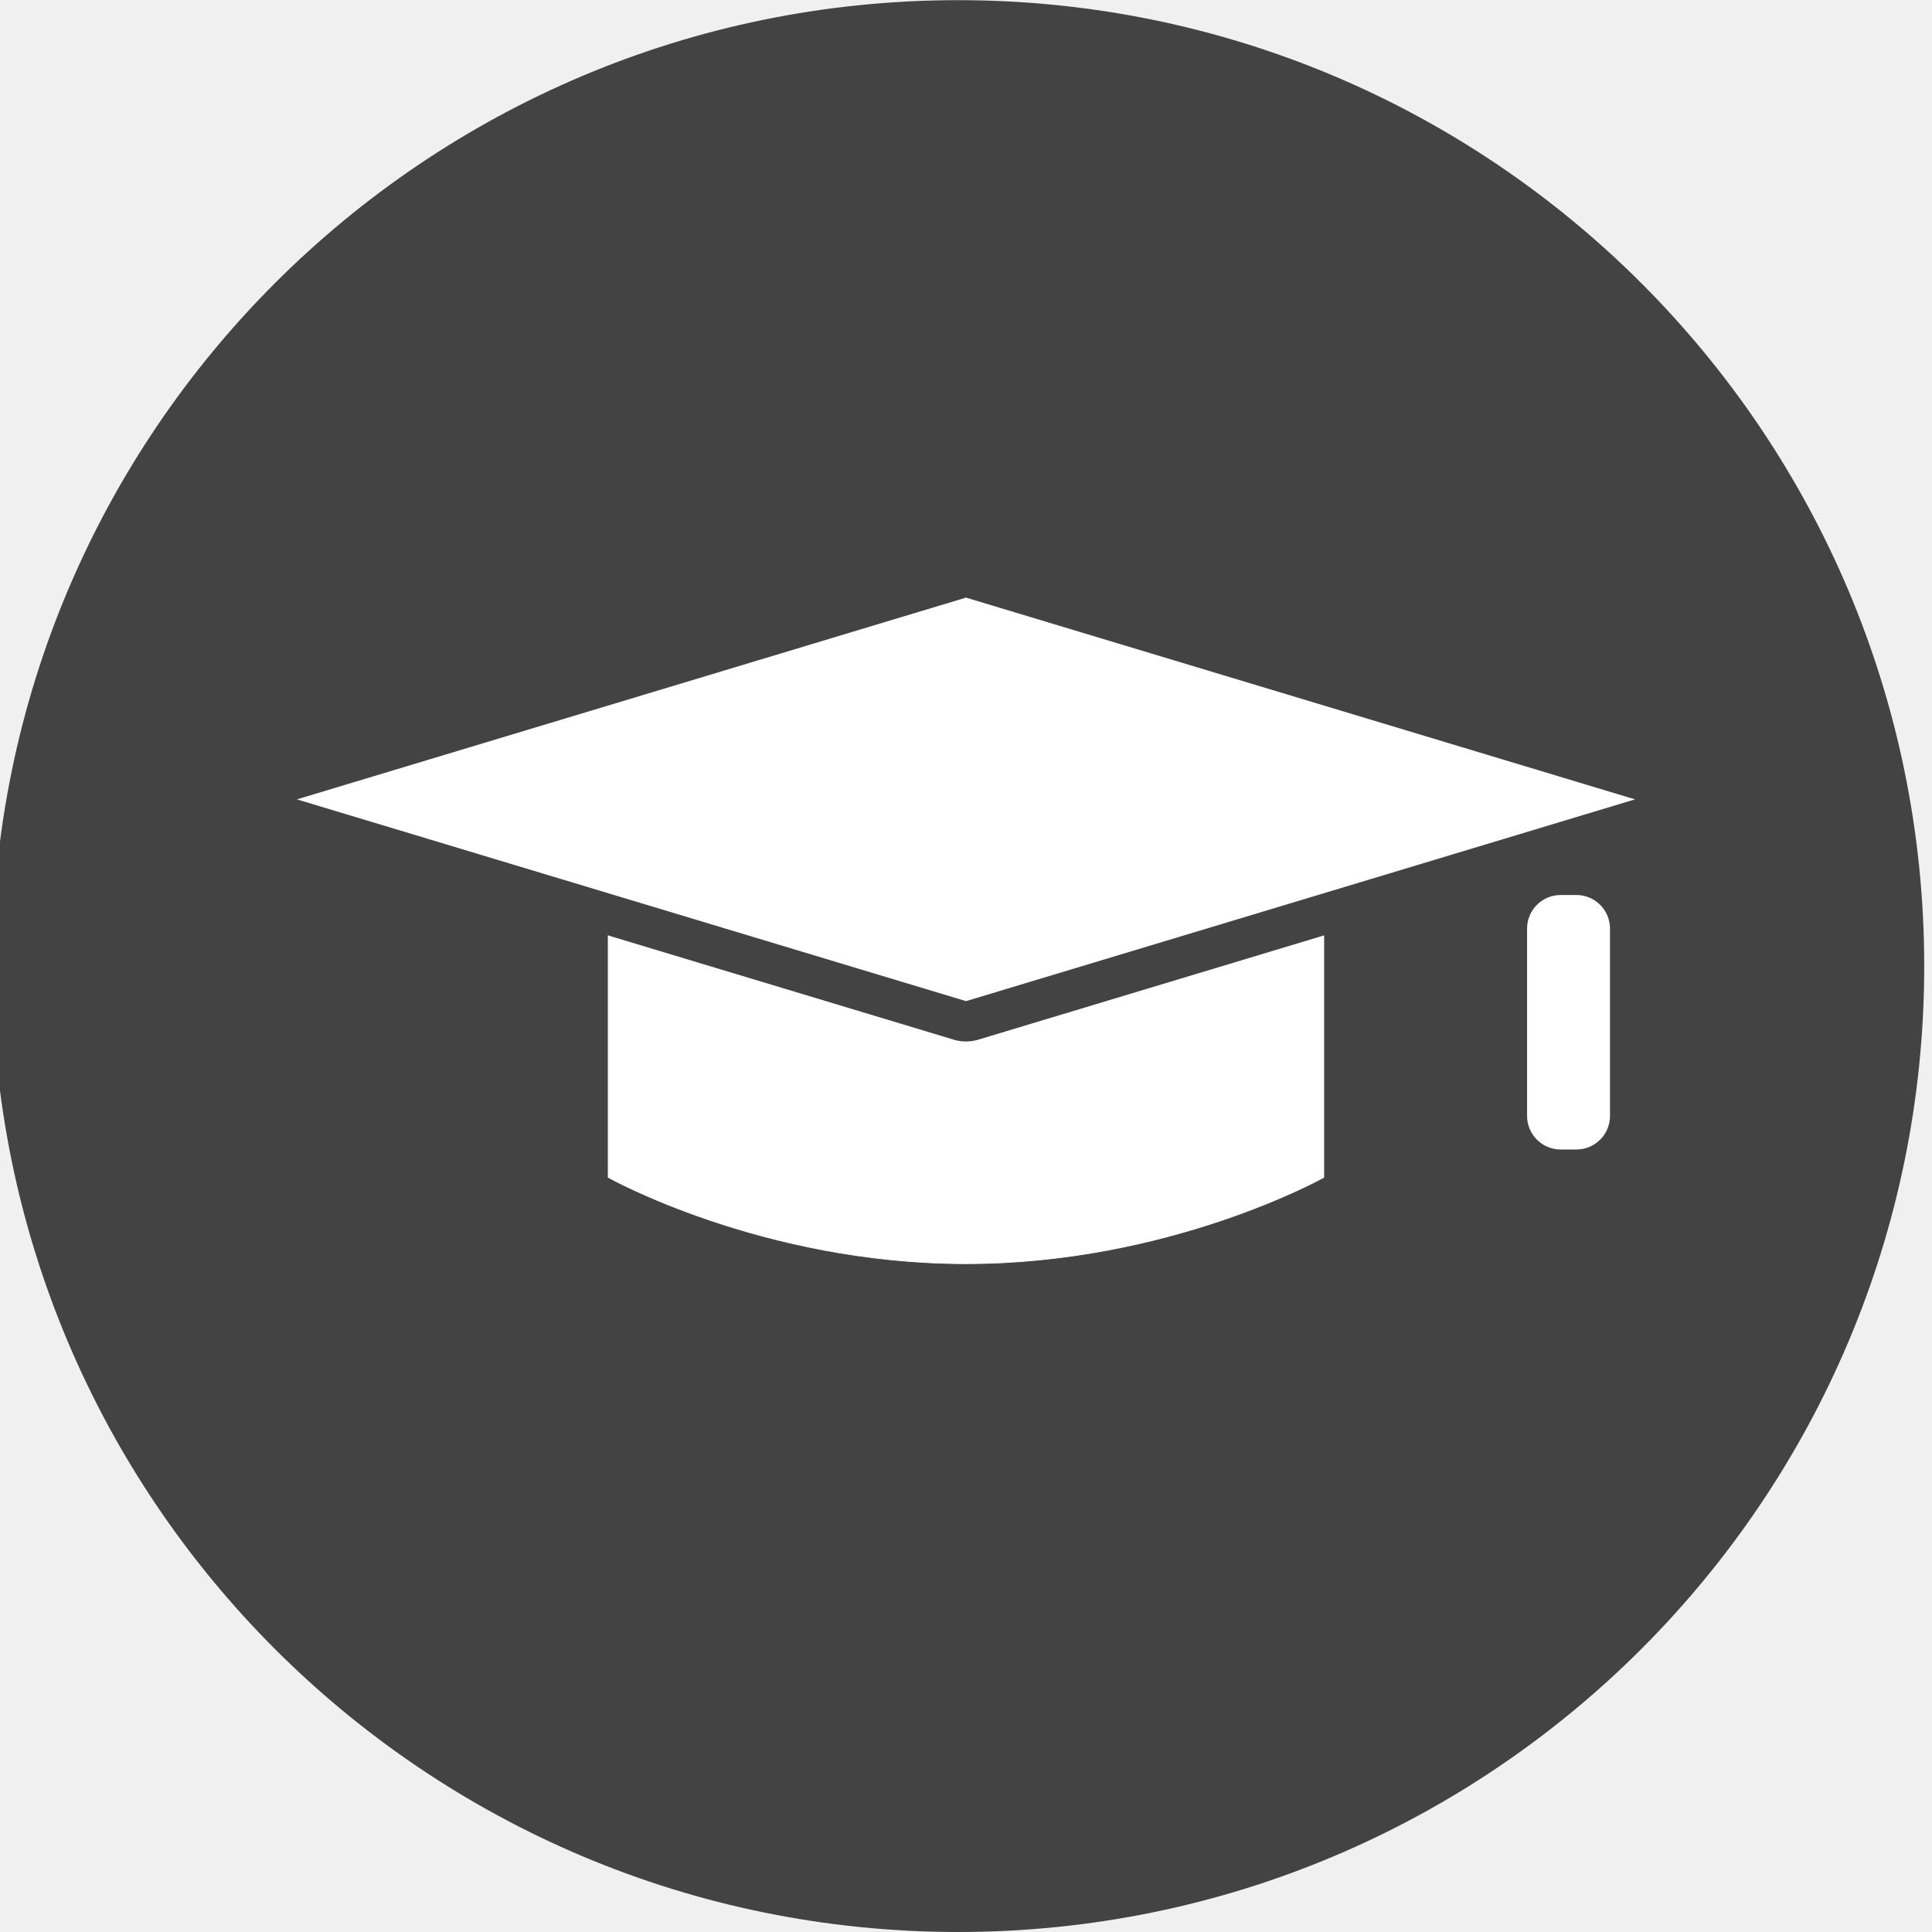
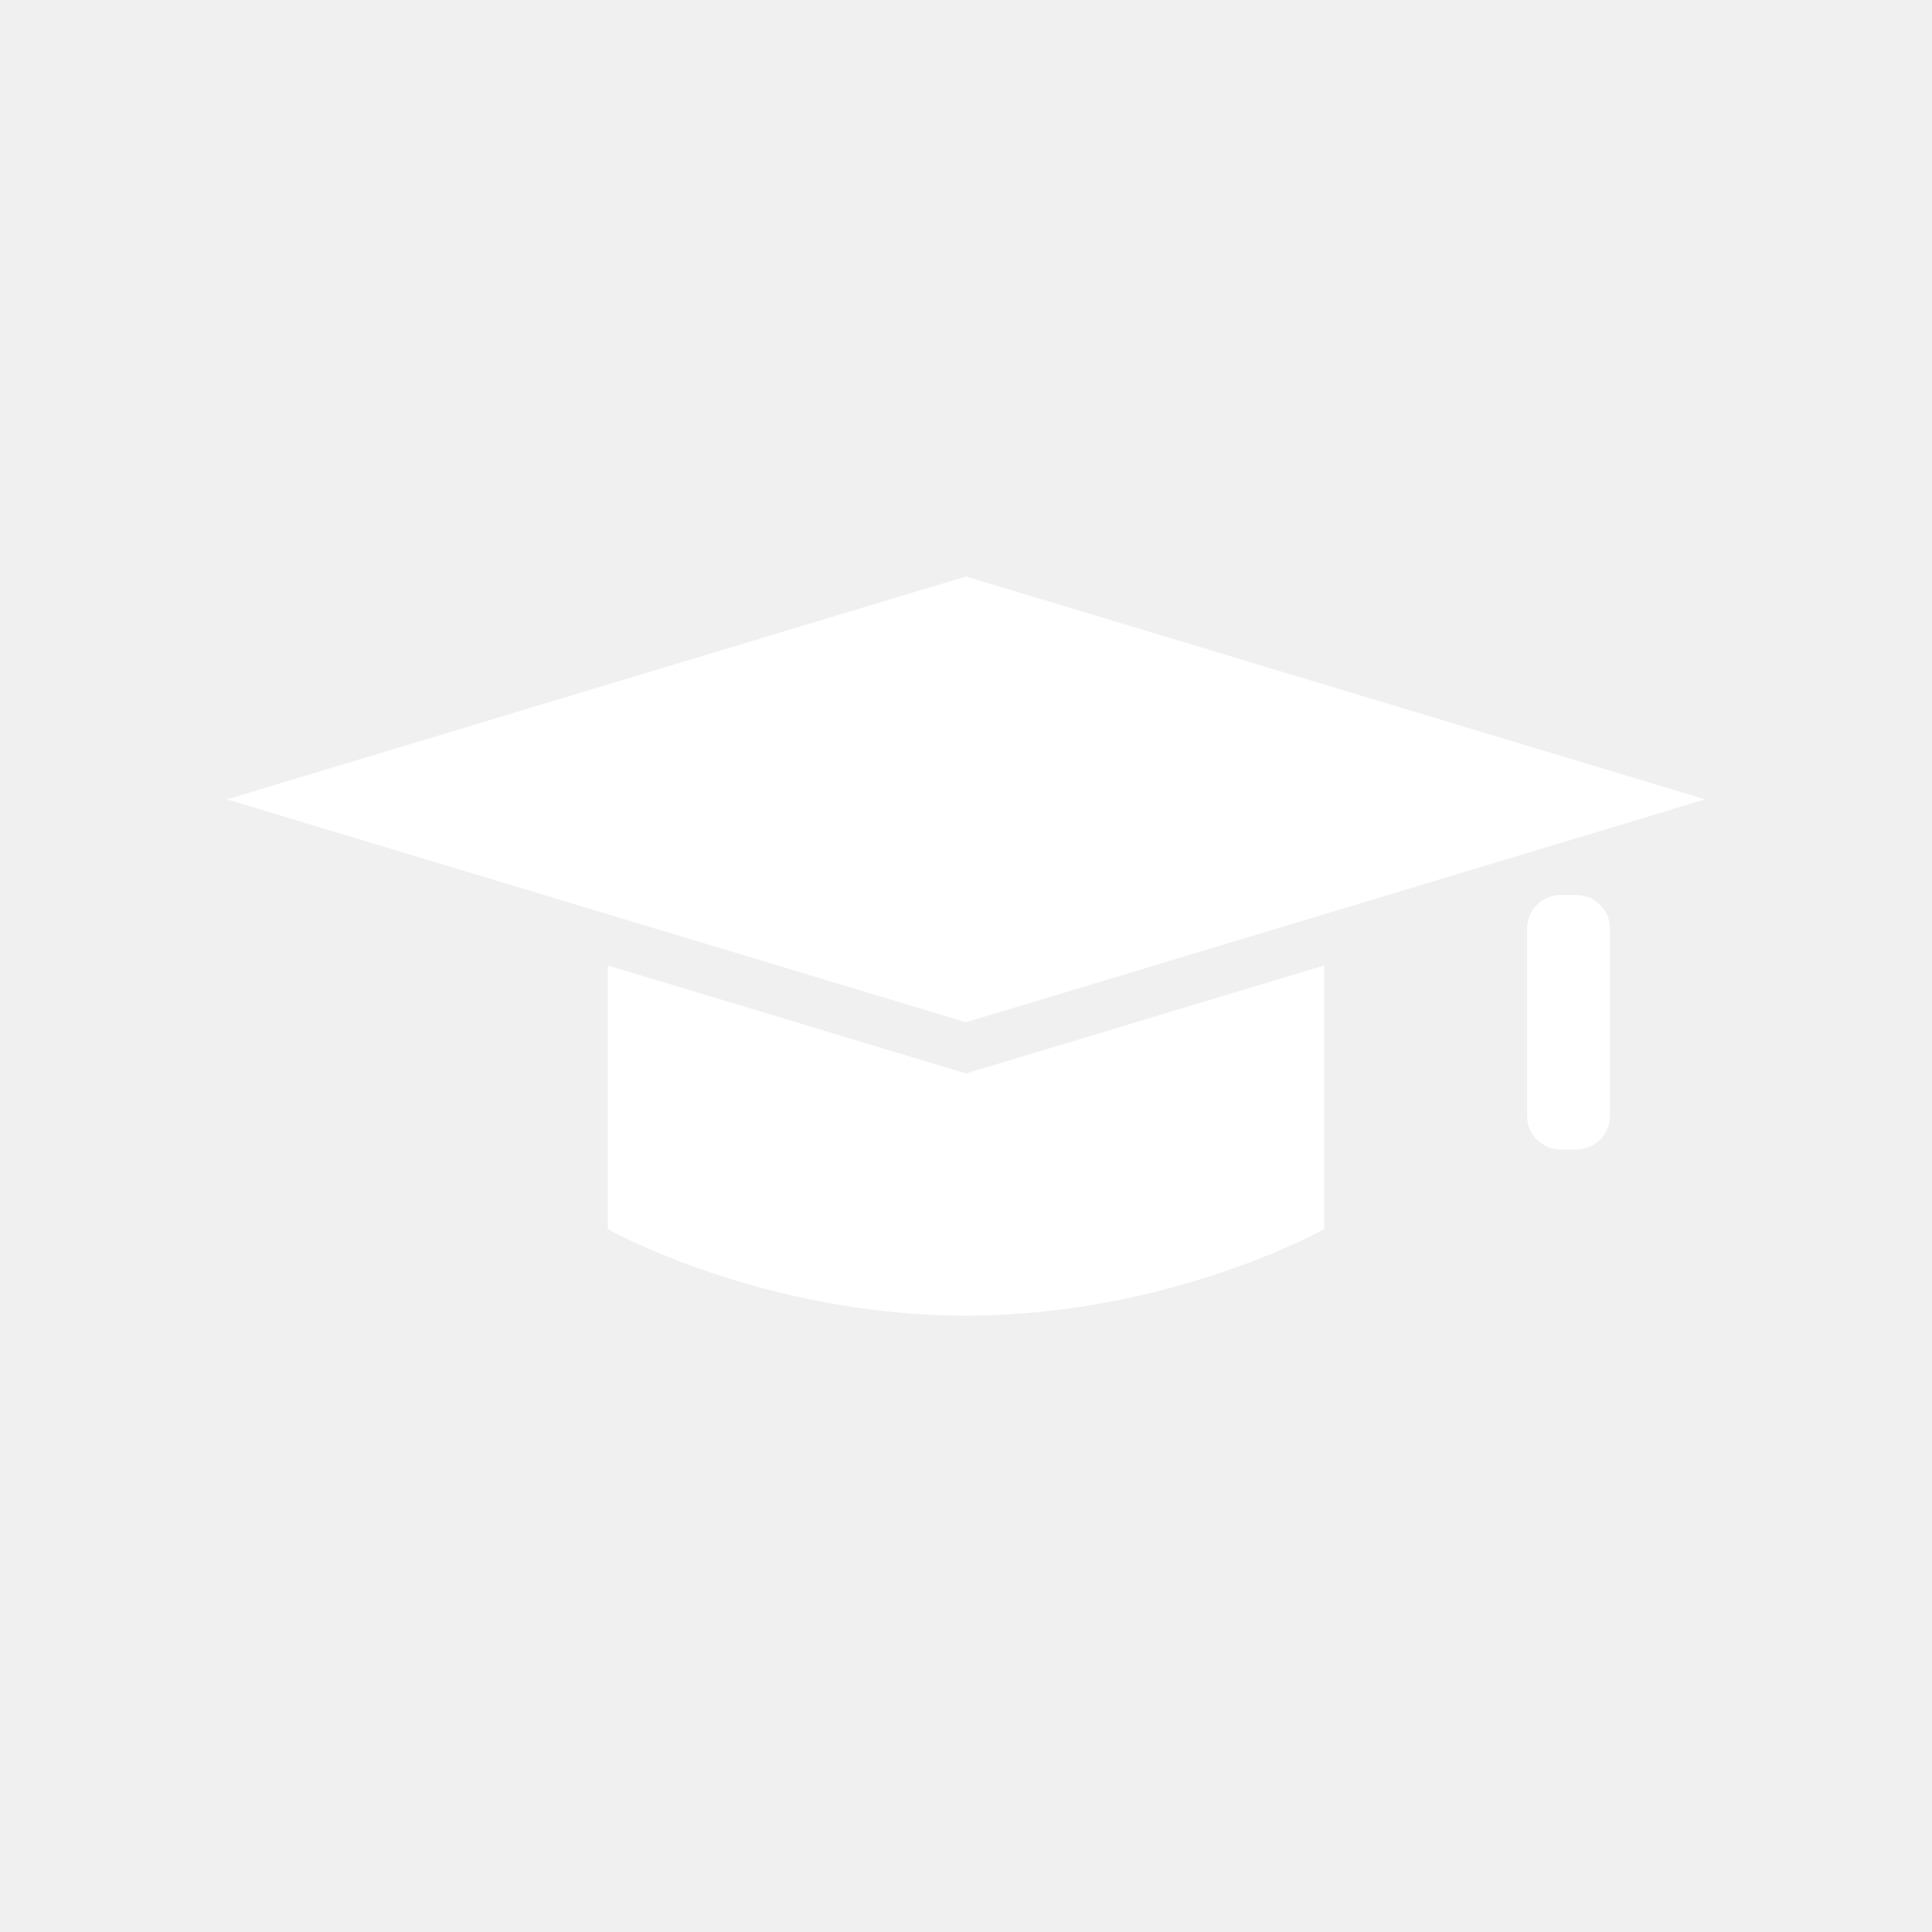
<svg xmlns="http://www.w3.org/2000/svg" width="100%" height="100%" viewBox="0 0 1800 1800" version="1.1" xml:space="preserve" style="fill-rule:evenodd;clip-rule:evenodd;stroke-linecap:round;stroke-linejoin:round;stroke-miterlimit:1.5;">
-   <g id="Layer3">
-     <g>
-       <g transform="matrix(2.0104,4.89151e-06,4.76646e-06,2.01004,-1301.93,-1252.2)">
-         <circle cx="1091.62" cy="1070.76" r="447.713" style="fill:rgb(67,67,67);stroke:rgb(150,150,150);stroke-opacity:0;stroke-width:0.5px;" />
-       </g>
-       <g id="Layer5" transform="matrix(1.05256,0,0,1.05256,-47.3011,85.9059)">
-         <g transform="matrix(0.167976,0,0,0.384037,1284.4,525.99)">
-           <path d="M1105.14,558.106L1105.14,989.89C1105.14,1032.6 1025.86,1067.28 928.207,1067.28L845.113,1067.28C747.461,1067.28 668.18,1032.6 668.18,989.89L668.18,558.106C668.18,515.393 747.461,480.716 845.113,480.716L928.207,480.716C1025.86,480.716 1105.14,515.393 1105.14,558.106Z" style="fill:white;stroke:rgb(229,229,229);stroke-opacity:0;stroke-width:3.66px;" />
-         </g>
-         <g transform="matrix(0.950067,0,0,0.649741,-135.146,-100.125)">
-           <path d="M756.356,1632.49L756.356,1025.22L1422.74,1025.22L1422.74,1632.49C1422.74,1632.49 1279.54,1750.01 1089.55,1750.01C899.56,1750.01 756.356,1632.49 756.356,1632.49Z" style="fill:white;stroke:white;stroke-width:0.97px;" />
-         </g>
-         <g transform="matrix(1,0,0,0.657708,-234.513,136.981)">
-           <path d="M1134.51,443.487L1788.7,743.444L1134.51,1043.4L480.327,743.444L1134.51,443.487Z" style="fill:white;stroke:rgb(67,67,67);stroke-width:51.67px;" />
+   <g id="Layer5" transform="matrix(1.05256,0,0,1.05256,-47.3011,85.9059)">
+     <g id="Layer3">
+       <g>
+         <g id="Layer51">
+           <g transform="matrix(0.167976,0,0,0.384037,1284.4,525.99)">
+             <path d="M1105.14,558.106L1105.14,989.89C1105.14,1032.6 1025.86,1067.28 928.207,1067.28L845.113,1067.28C747.461,1067.28 668.18,1032.6 668.18,989.89L668.18,558.106C668.18,515.393 747.461,480.716 845.113,480.716L928.207,480.716C1025.86,480.716 1105.14,515.393 1105.14,558.106Z" style="fill:white;stroke:rgb(229,229,229);stroke-opacity:0;stroke-width:3.66px;" />
+           </g>
+           <g transform="matrix(0.950067,0,0,0.649741,-135.146,-54.45)">
+             <path d="M1422.74,1274.19L1422.74,1632.49C1422.74,1632.49 1279.54,1750.01 1089.55,1750.01C899.56,1750.01 756.356,1632.49 756.356,1632.49L756.356,1274.19L1089.55,1421.12L1422.74,1274.19Z" style="fill:white;stroke:white;stroke-width:0.97px;" />
+           </g>
+           <g transform="matrix(1,0,0,0.657708,-234.513,136.981)">
+             <path d="M1134.51,443.487L1788.7,743.444L1134.51,1043.4L480.327,743.444L1134.51,443.487Z" style="fill:white;" />
+           </g>
        </g>
      </g>
    </g>
  </g>
</svg>
